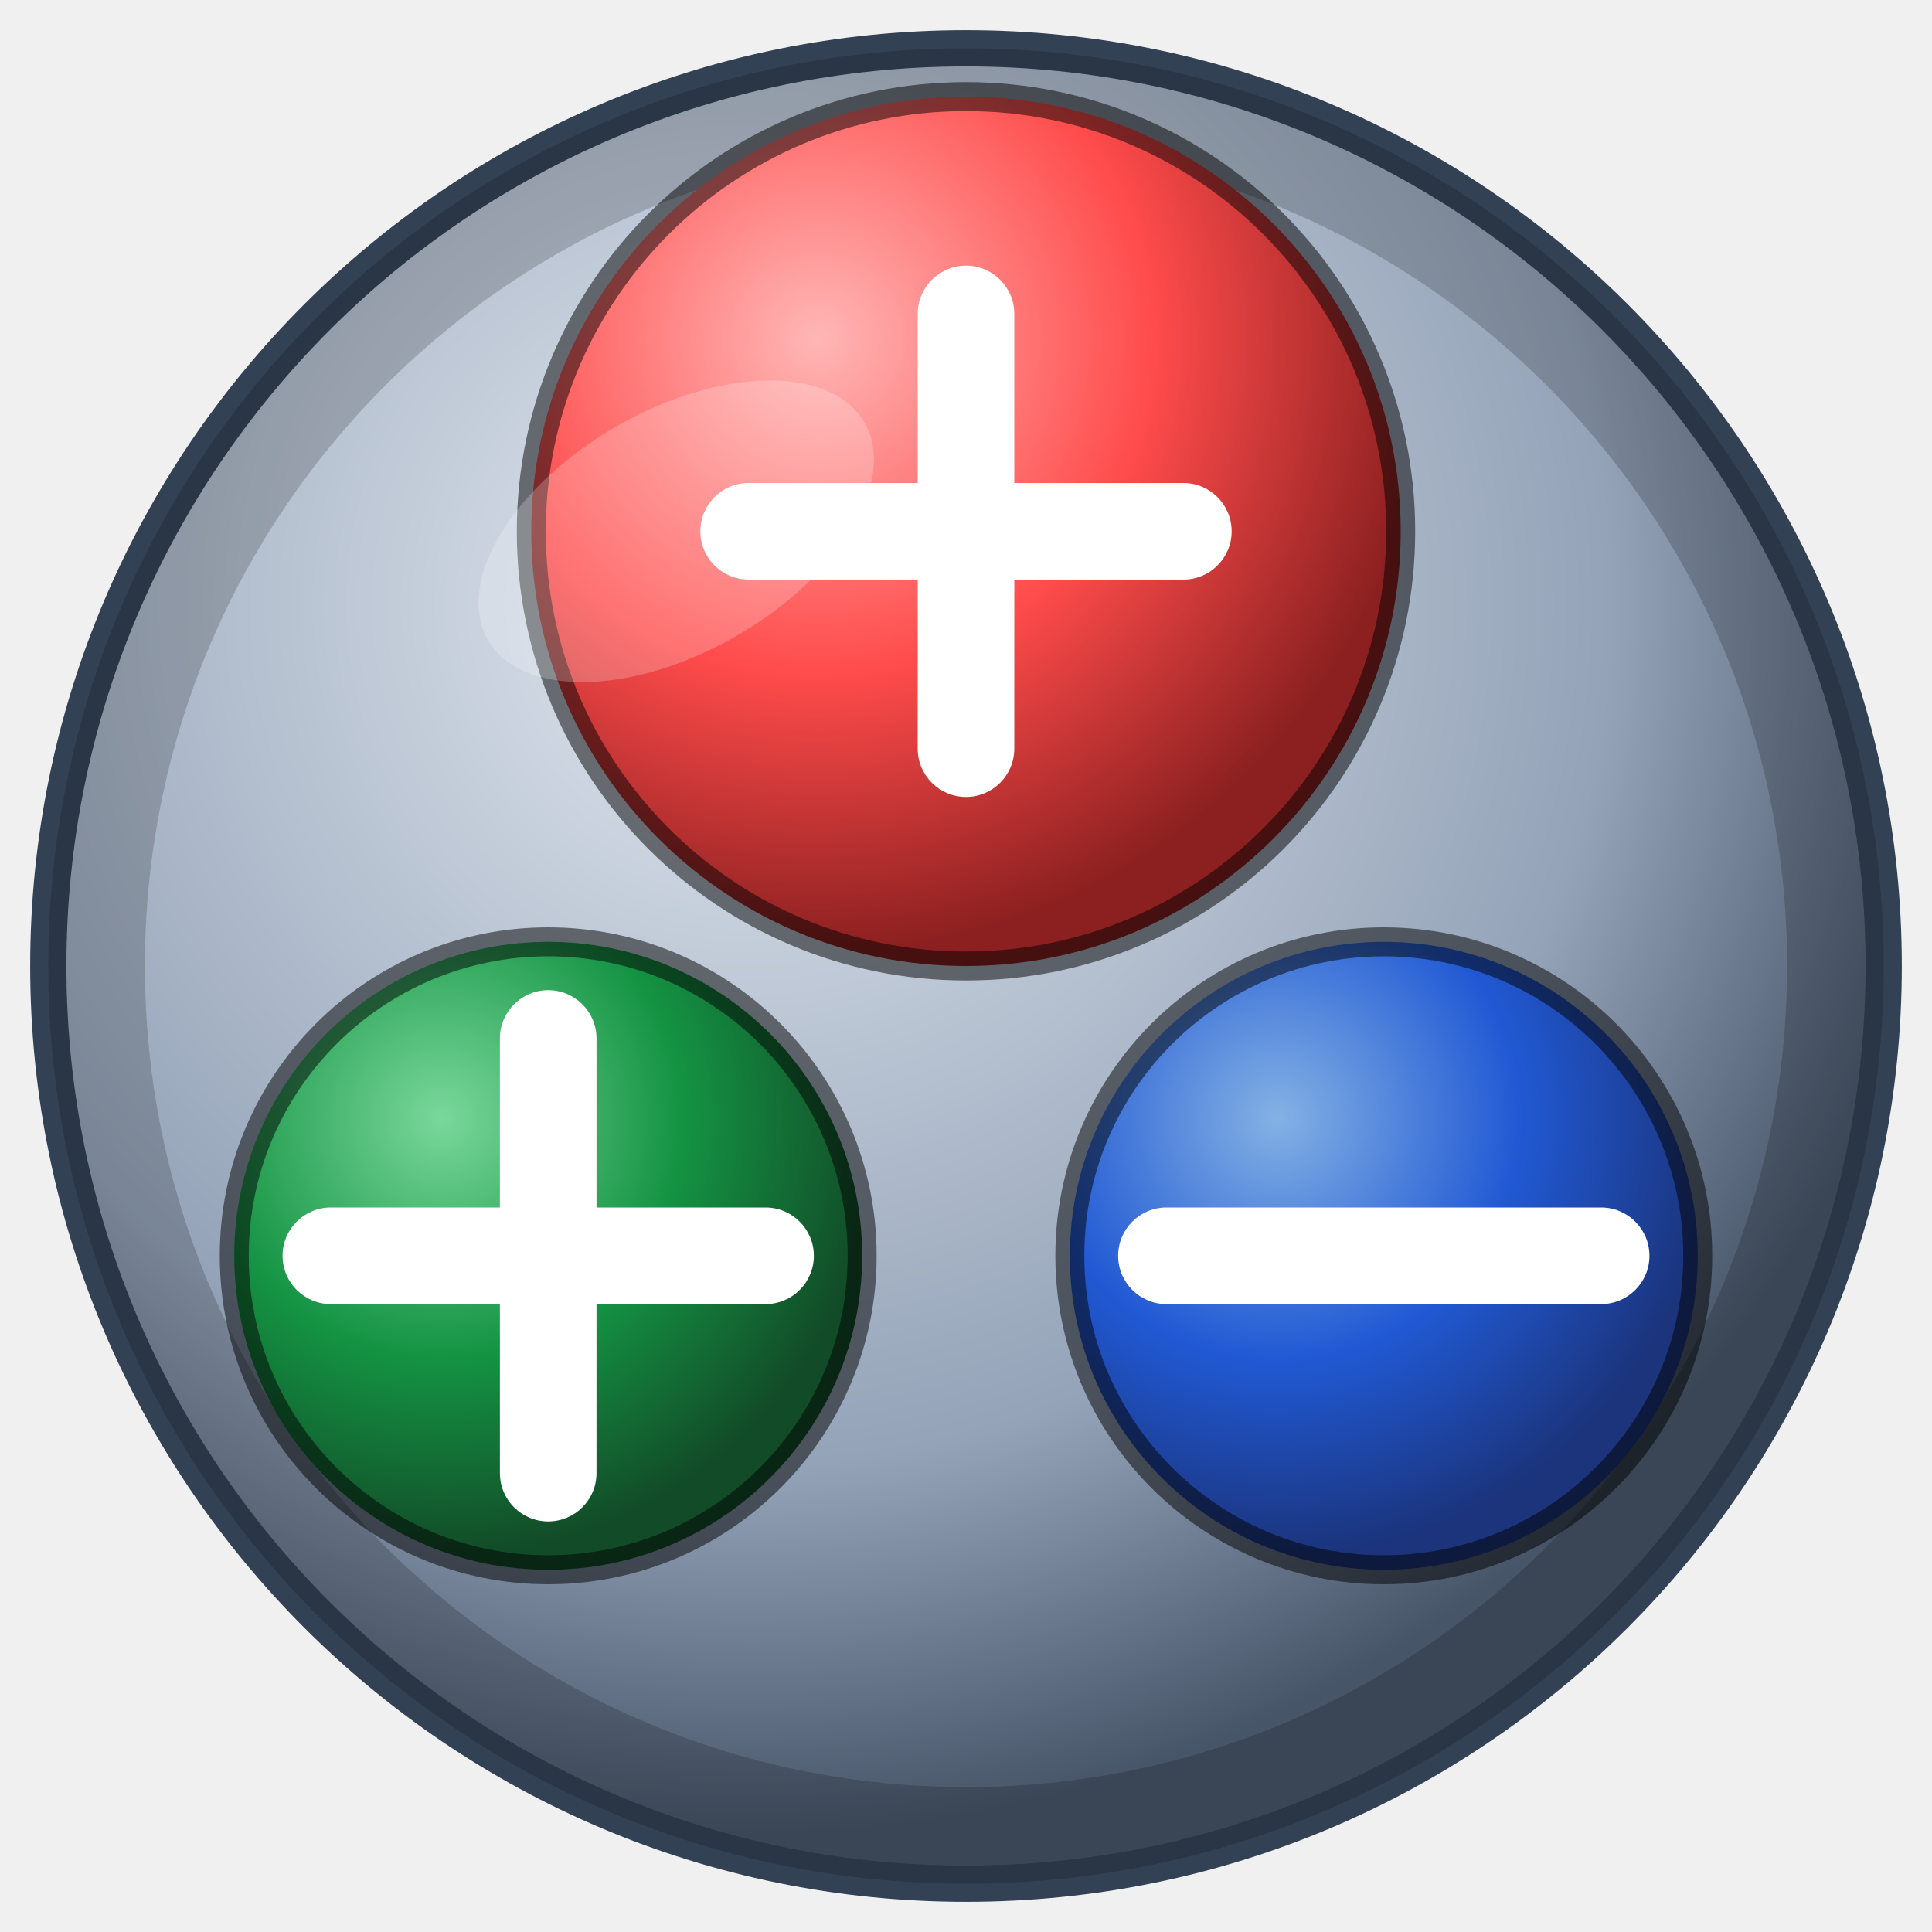
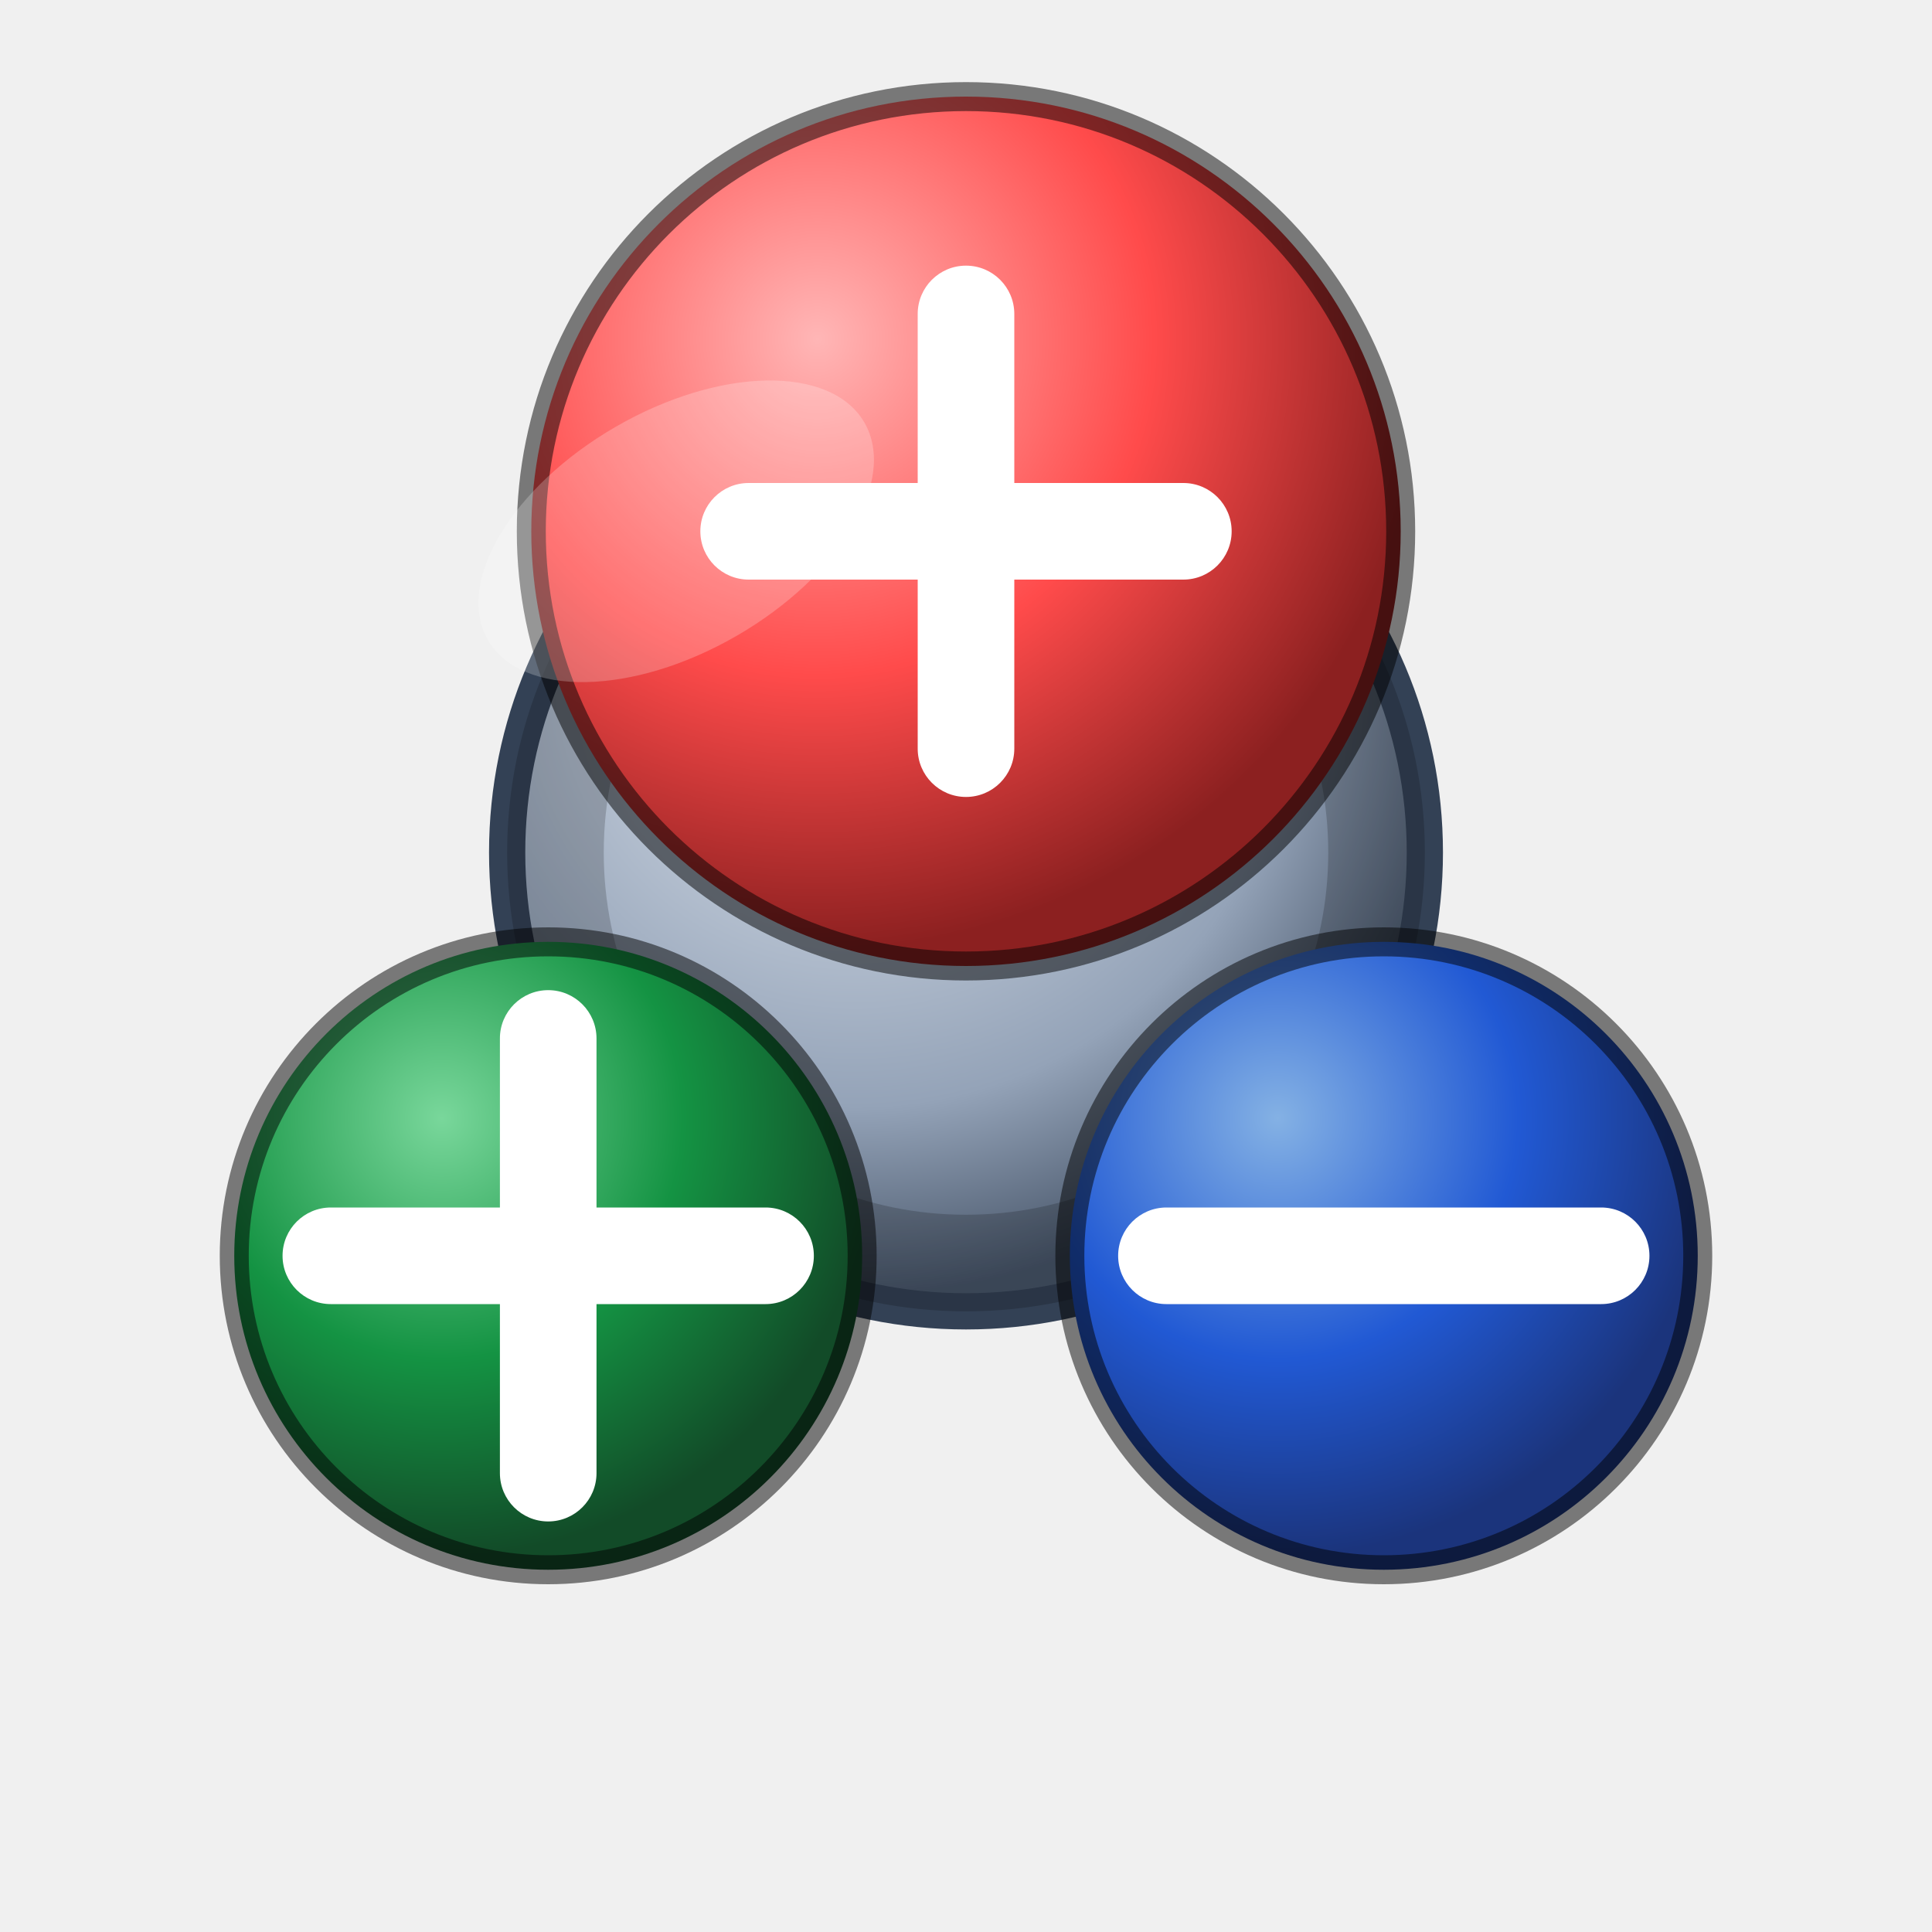
<svg xmlns="http://www.w3.org/2000/svg" viewBox="0 0 80 80" width="80" height="80">
  <defs>
    <radialGradient id="shell" cx="38%" cy="30%" r="68%">
      <stop offset="0%" stop-color="#e2e8f0" />
      <stop offset="70%" stop-color="#94a3b8" />
      <stop offset="100%" stop-color="#475569" />
    </radialGradient>
    <radialGradient id="rg16" cx="33%" cy="28%" r="70%">
      <stop offset="0%" stop-color="#79d79b" />
      <stop offset="55%" stop-color="#149343" />
      <stop offset="100%" stop-color="#124b28" />
    </radialGradient>
    <radialGradient id="rg17" cx="33%" cy="28%" r="70%">
      <stop offset="0%" stop-color="#84b1e4" />
      <stop offset="55%" stop-color="#2159d4" />
      <stop offset="100%" stop-color="#1b347c" />
    </radialGradient>
    <radialGradient id="rg18" cx="33%" cy="28%" r="70%">
      <stop offset="0%" stop-color="#ffb6b6" />
      <stop offset="55%" stop-color="#ff4b4b" />
      <stop offset="100%" stop-color="#8c2020" />
    </radialGradient>
  </defs>
-   <circle cx="40" cy="40" r="38" fill="url(#shell)" stroke="#334155" stroke-width="1.5" />
-   <circle cx="40" cy="40" r="36" fill="none" stroke="rgba(0,0,0,0.18)" stroke-width="4" />
+   <circle cx="40.0" cy="35.3" r="19" fill="url(#shell)" stroke="#334155" stroke-width="1.5" />
+   <circle cx="40.0" cy="35.3" r="17" fill="none" stroke="rgba(0,0,0,0.18)" stroke-width="4" />
  <circle cx="22.7" cy="52.0" r="13" fill="url(#rg16)" stroke="rgba(0,0,0,0.5)" stroke-width="1.2" />
  <rect x="11.7" y="50.0" width="22" height="4" rx="2" fill="white" />
  <rect x="20.7" y="41.0" width="4" height="22" rx="2" fill="white" />
  <circle cx="57.3" cy="52.0" r="13" fill="url(#rg17)" stroke="rgba(0,0,0,0.5)" stroke-width="1.2" />
  <rect x="46.3" y="50.0" width="22" height="4" rx="2" fill="white" />
  <circle cx="40.0" cy="22.0" r="18" fill="url(#rg18)" stroke="rgba(0,0,0,0.5)" stroke-width="1.2" />
  <rect x="29.0" y="20.0" width="22" height="4" rx="2" fill="white" />
  <rect x="38.0" y="11.0" width="4" height="22" rx="2" fill="white" />
  <ellipse cx="28" cy="22" rx="9" ry="5" fill="white" opacity="0.22" transform="rotate(-30 28 22)" />
</svg>
